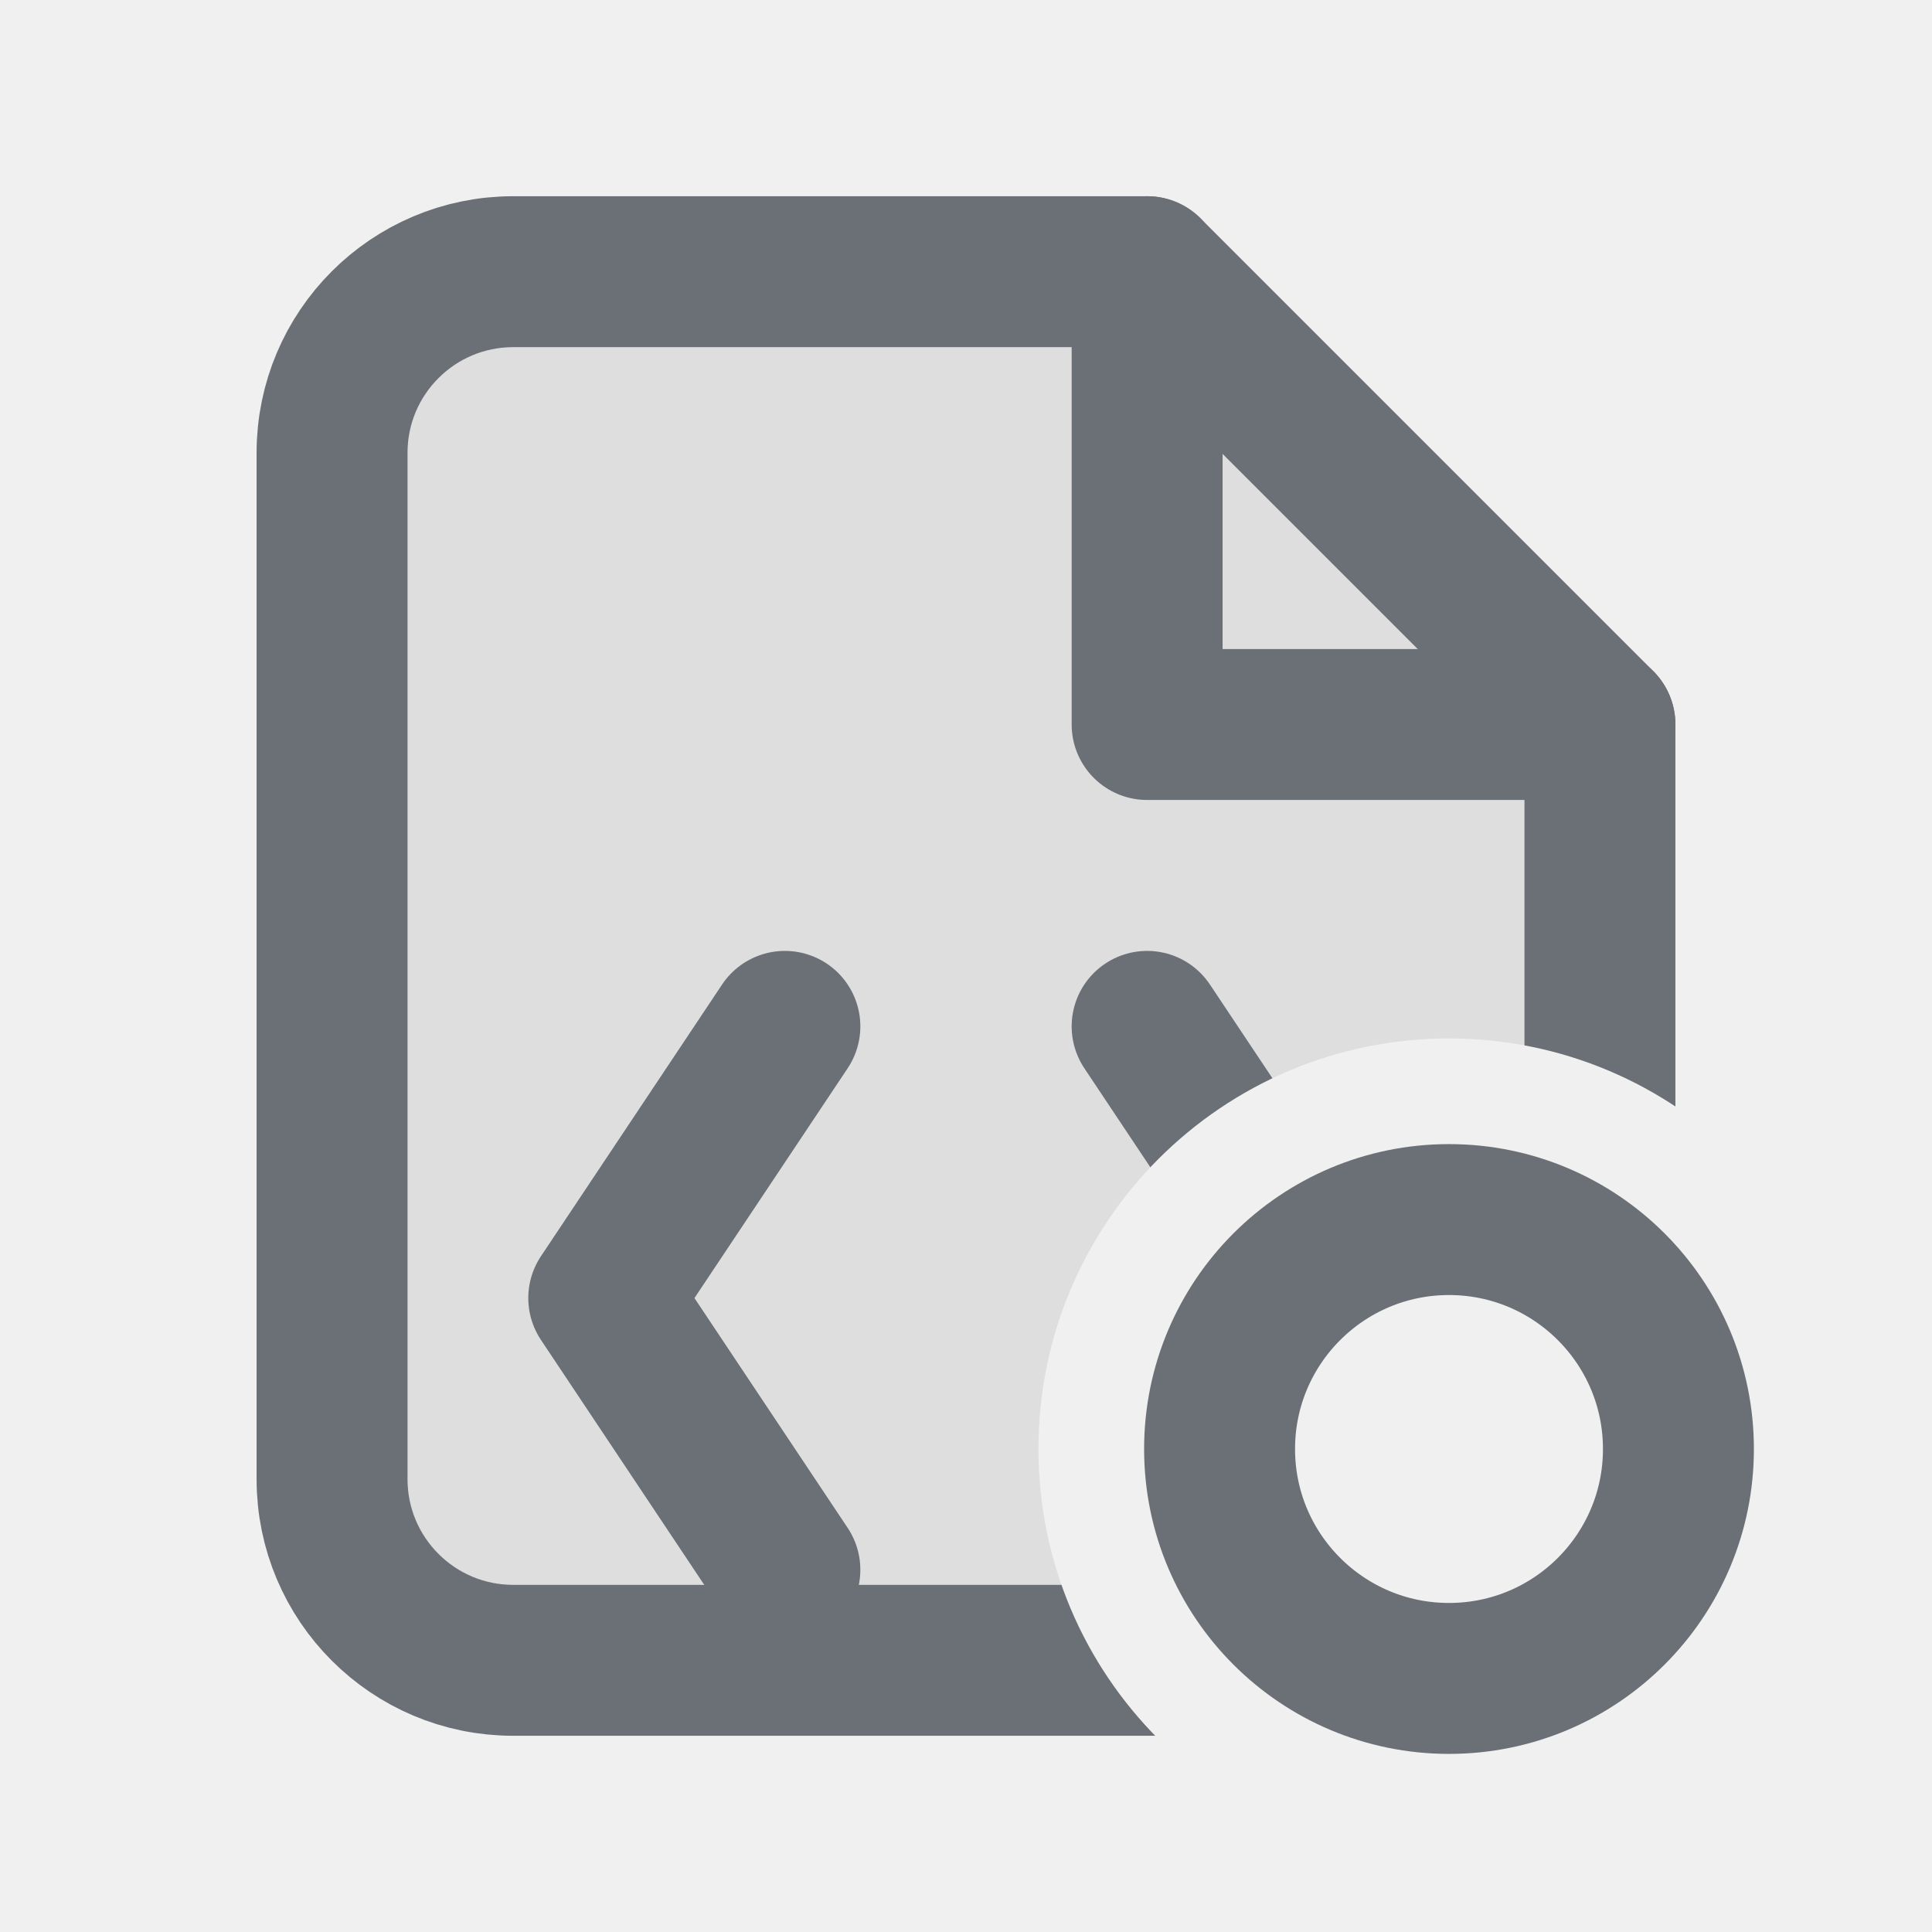
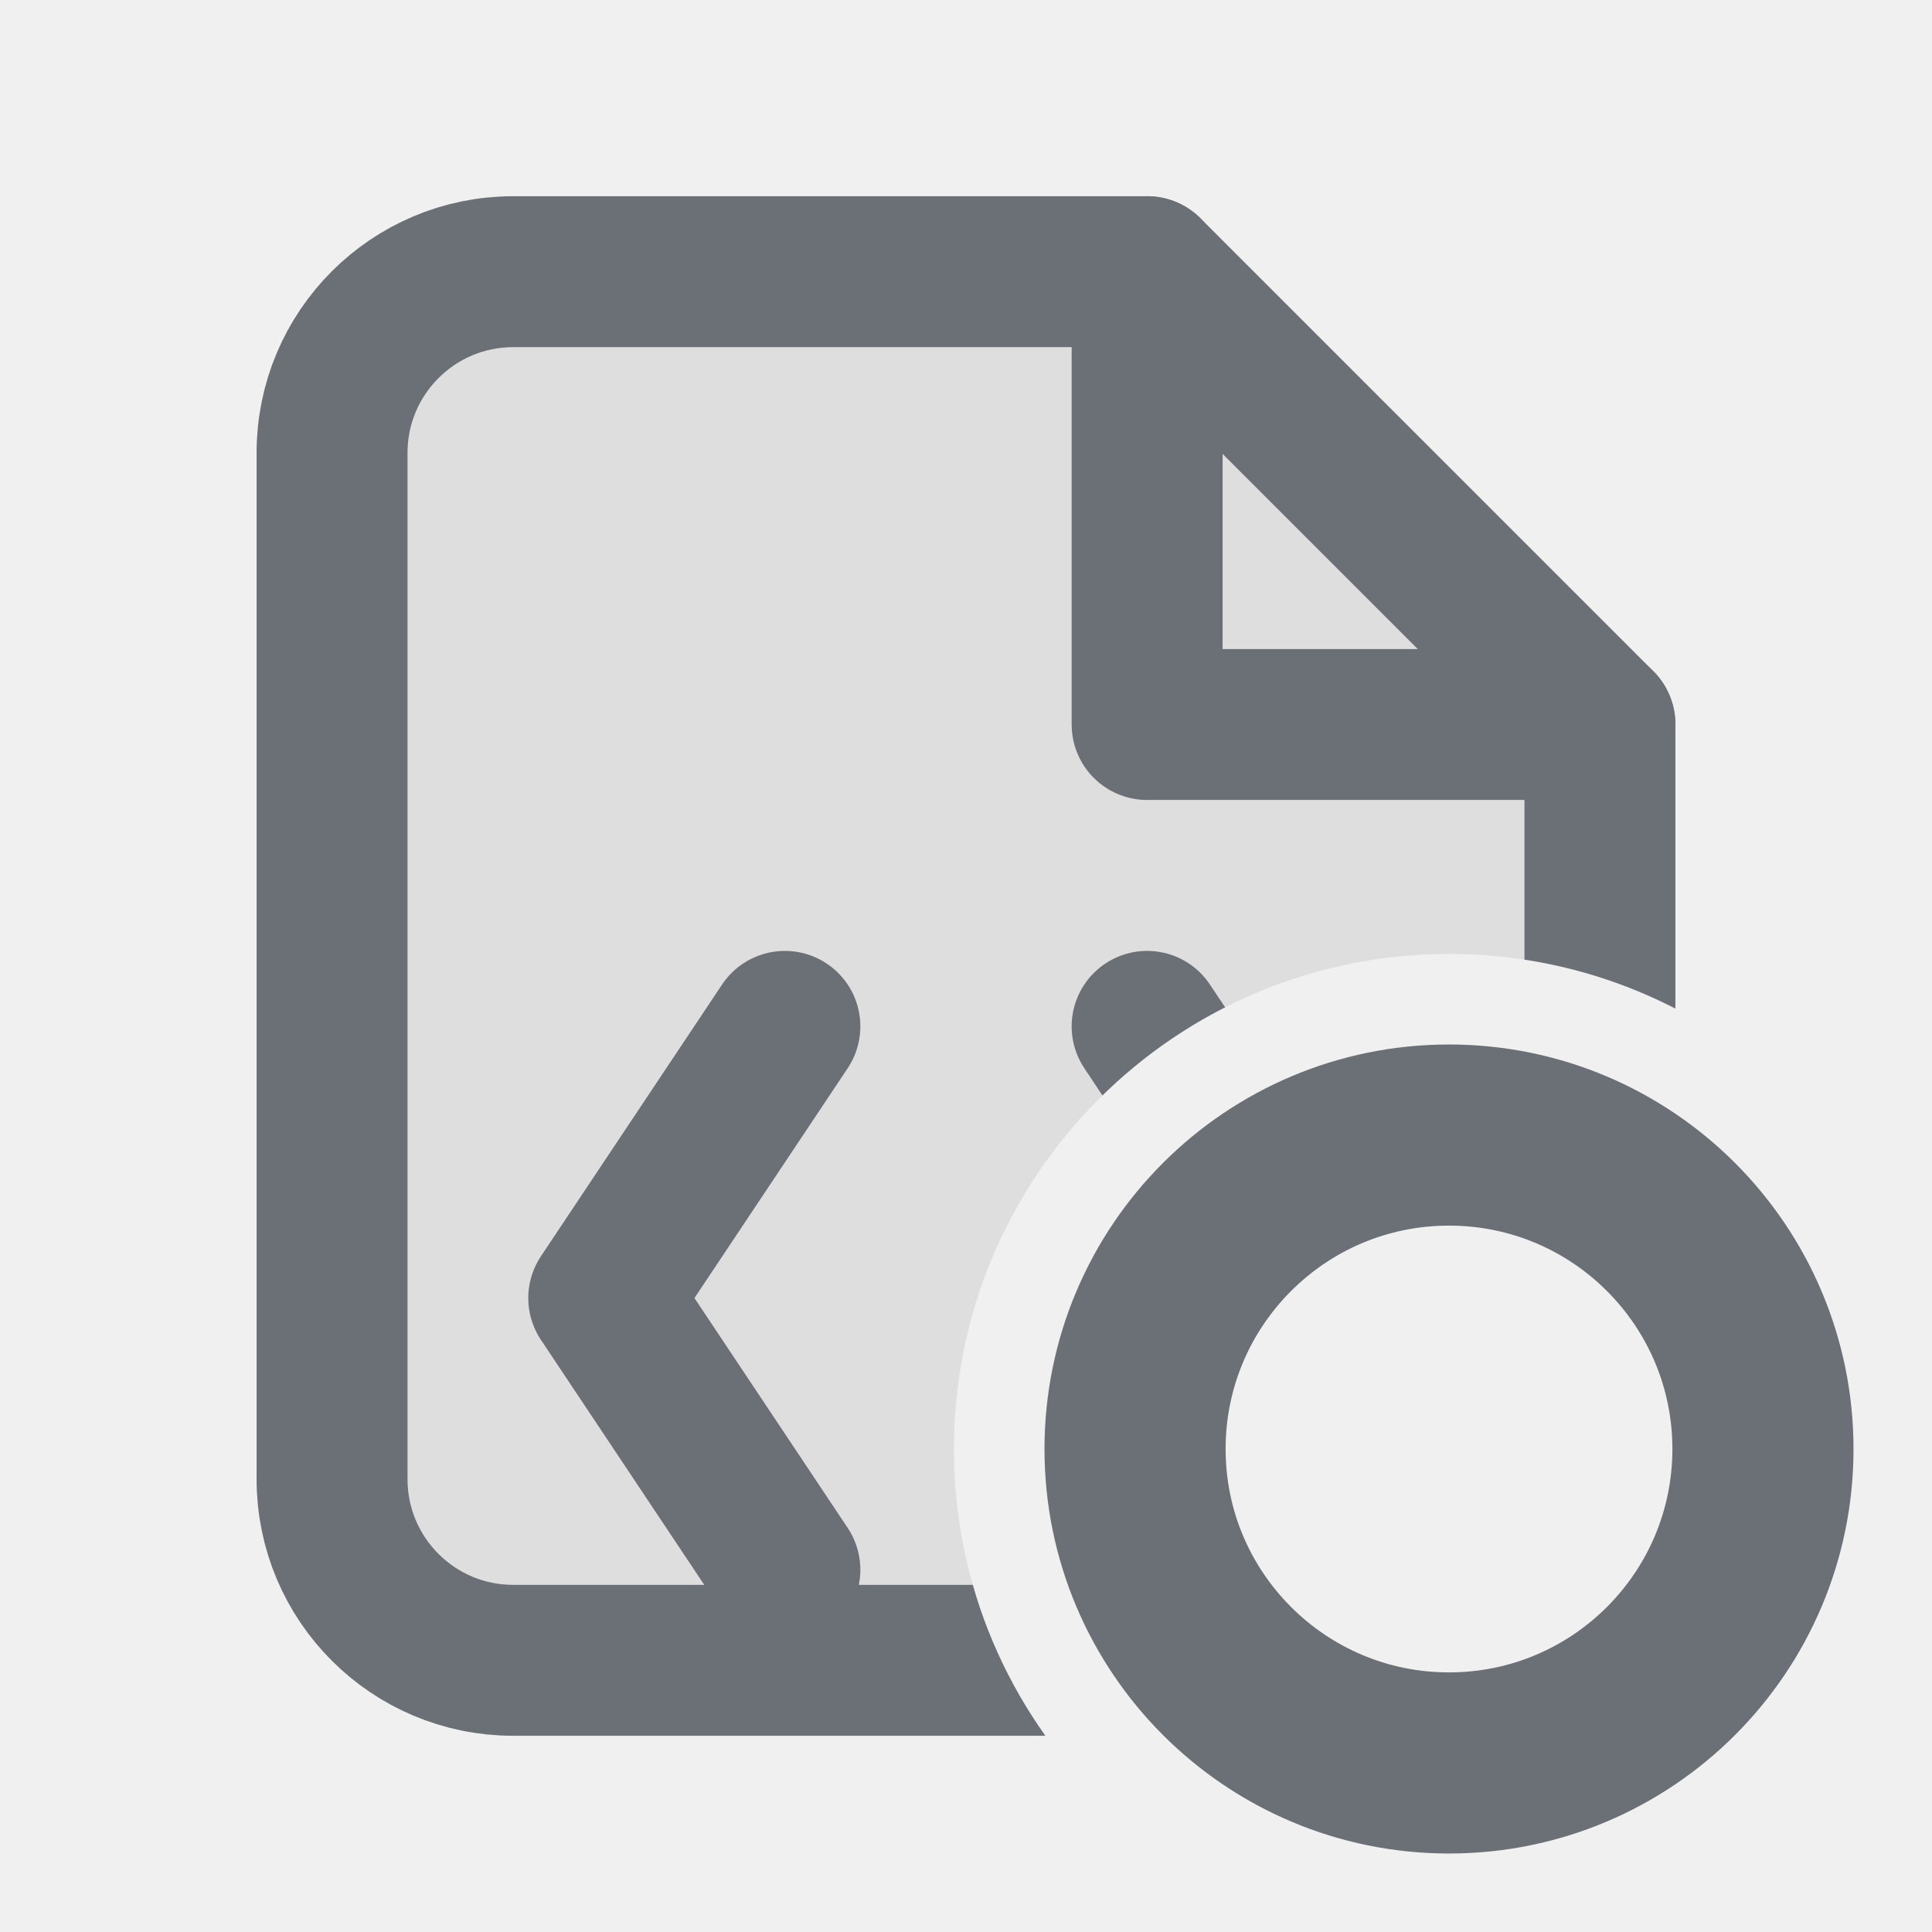
<svg xmlns="http://www.w3.org/2000/svg" viewBox="0 0 16 16">
  <defs>
    <mask id="ko-source-unreferenced" maskUnits="userSpaceOnUse" x="0" y="0" width="16" height="16">
      <rect width="16" height="16" fill="#fff" />
-       <circle cx="12" cy="12" r="3.4" fill="#000" />
+       <circle cx="12" cy="12" r="4.1" fill="#000" />
    </mask>
  </defs>
  <g fill="none" stroke="#6b6f76" stroke-width="1.25" stroke-linecap="round" stroke-linejoin="round">
    <g mask="url(#ko-source-unreferenced)">
      <path d="M9.5 2.25H4.25a1.5 1.5 0 0 0-1.5 1.5v8.5a1.5 1.5 0 0 0 1.5 1.5h7.5a1.5 1.5 0 0 0 1.5-1.5V6z" fill="#6b6f76" fill-opacity=".14" />
      <path d="M9.5 2.25V6h3.75" />
      <path d="M6.5 8.5L5 10.75 6.5 13M9.5 8.5l1.5 2.25L9.5 13" />
    </g>
  </g>
-   <g fill="none" stroke="#6b6f76" stroke-width="1.25" stroke-linecap="round" stroke-linejoin="round">
-     <circle cx="12" cy="12" r="1.9" />
+   <g fill="none" stroke="#6b6f76" stroke-width="1.5" stroke-linecap="round" stroke-linejoin="round">
+     <circle cx="12" cy="12" r="2.6" />
  </g>
</svg>
